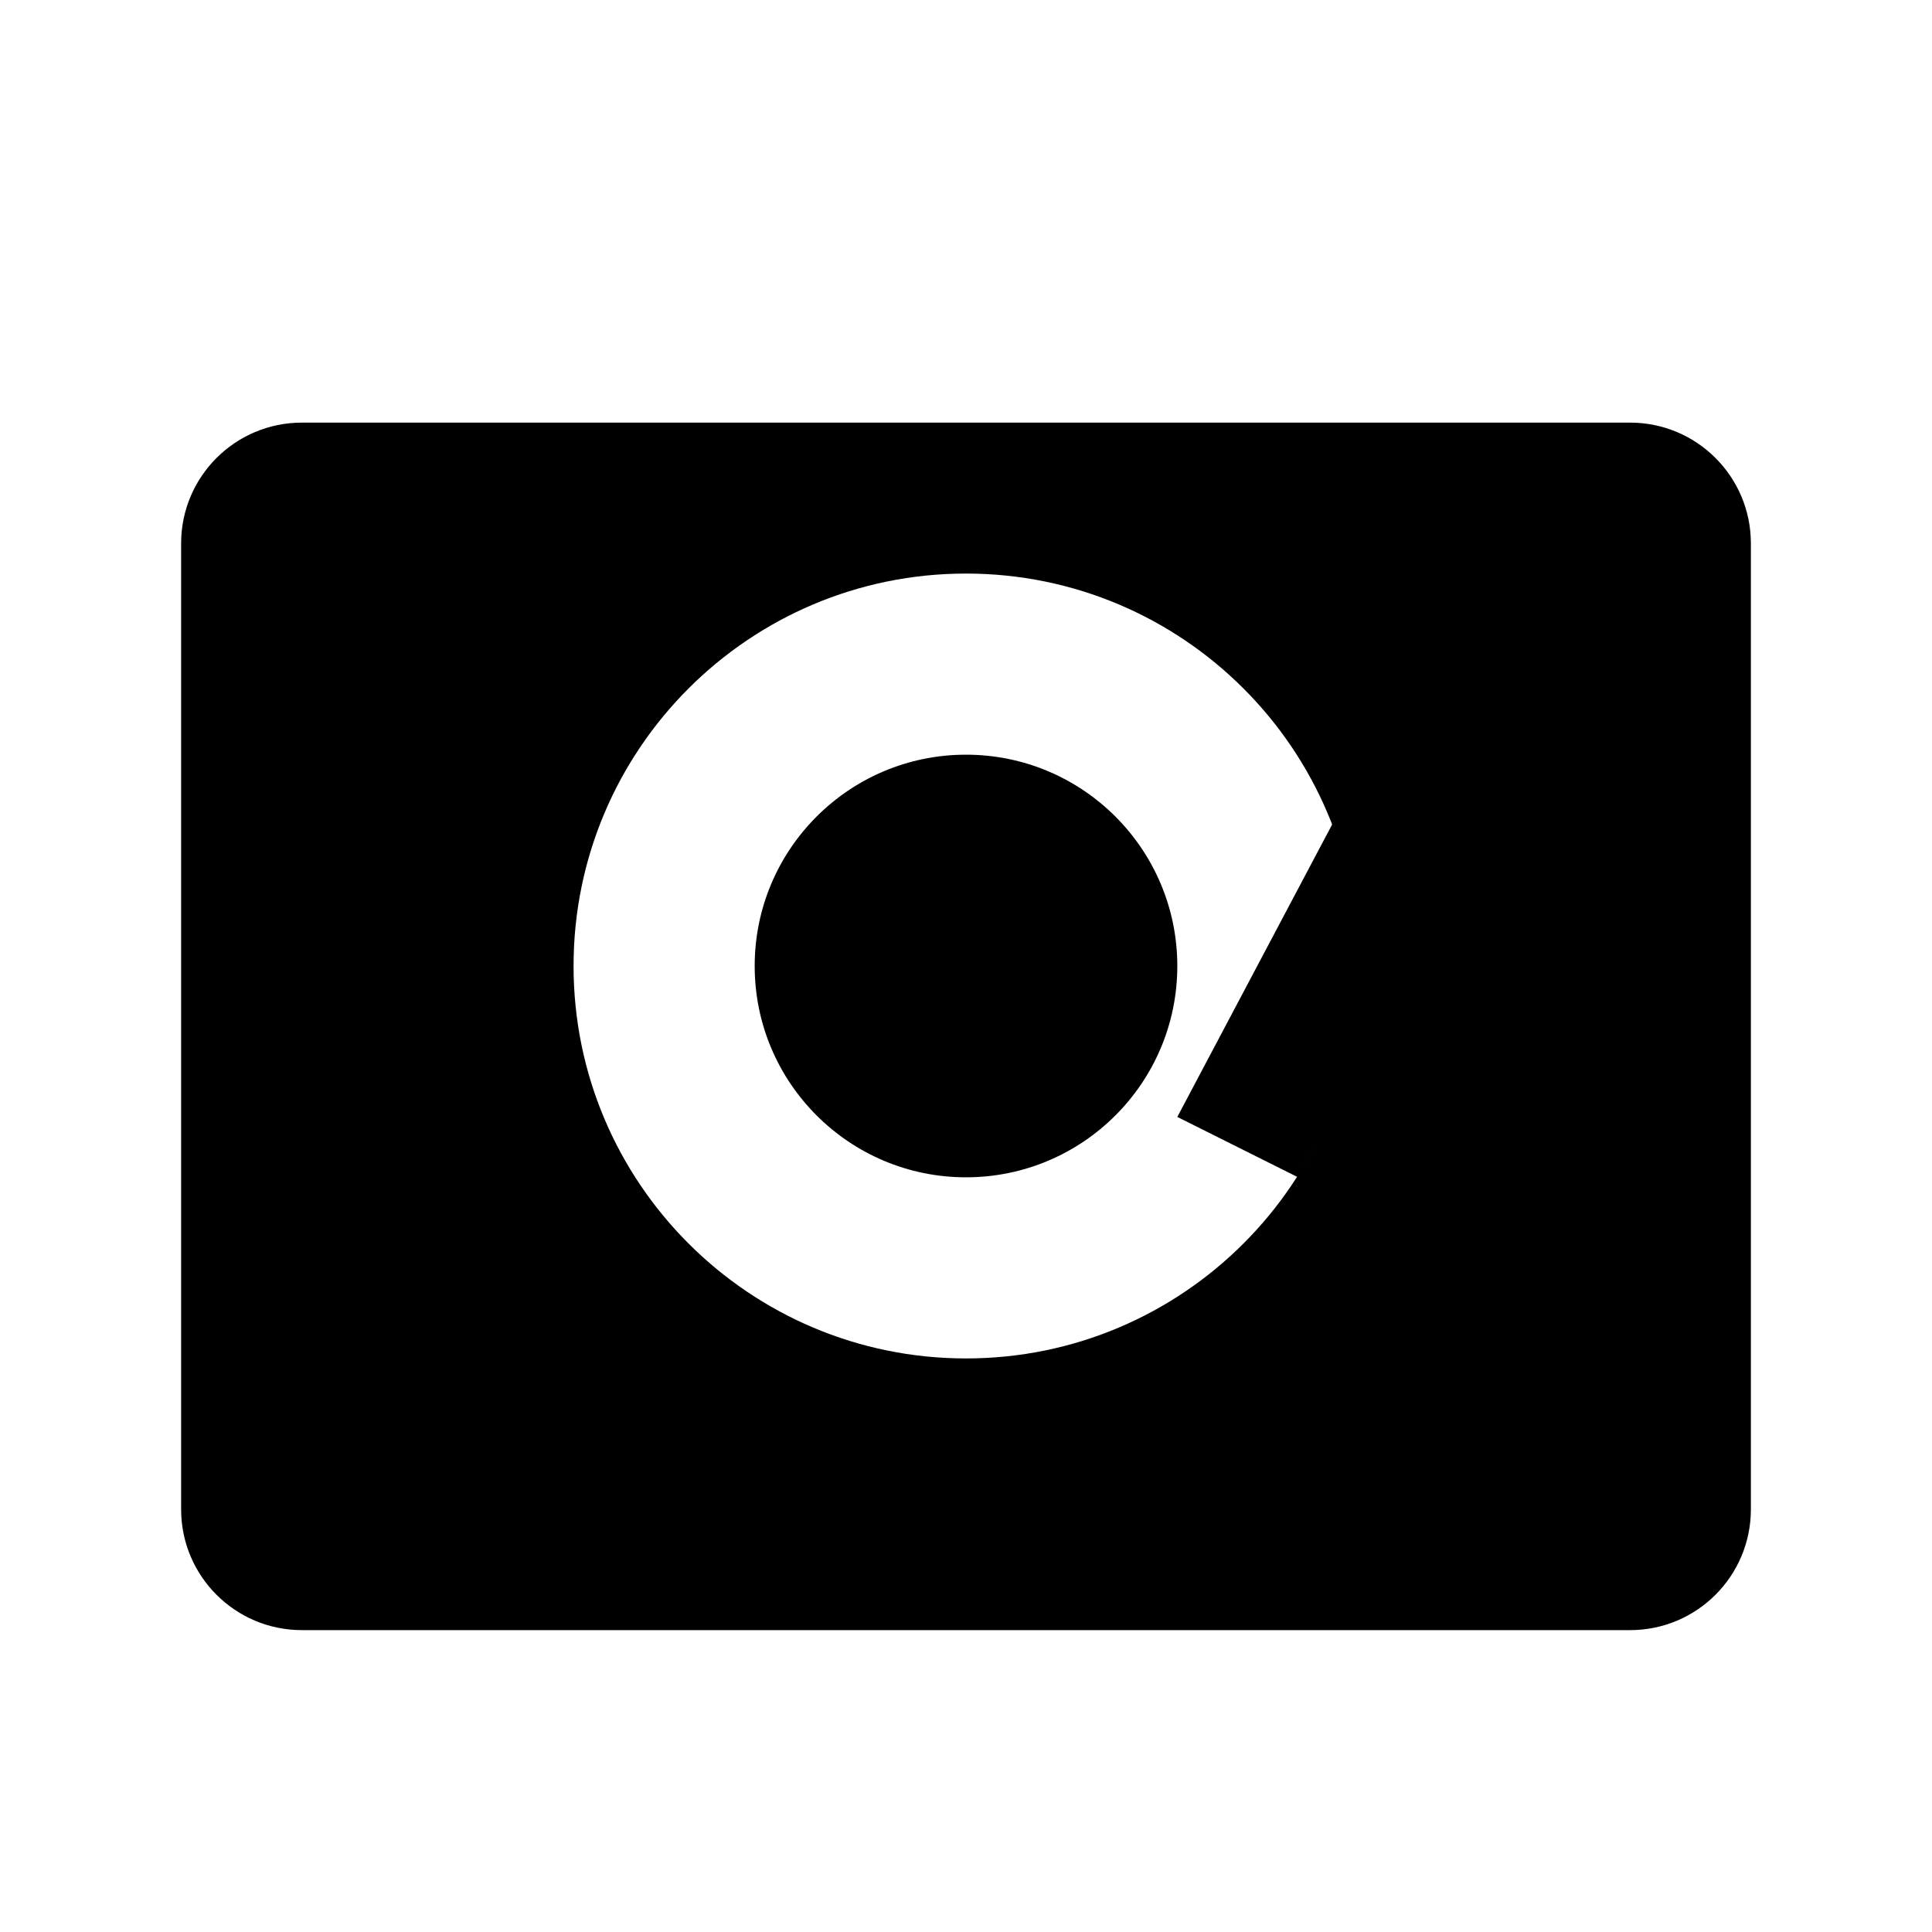
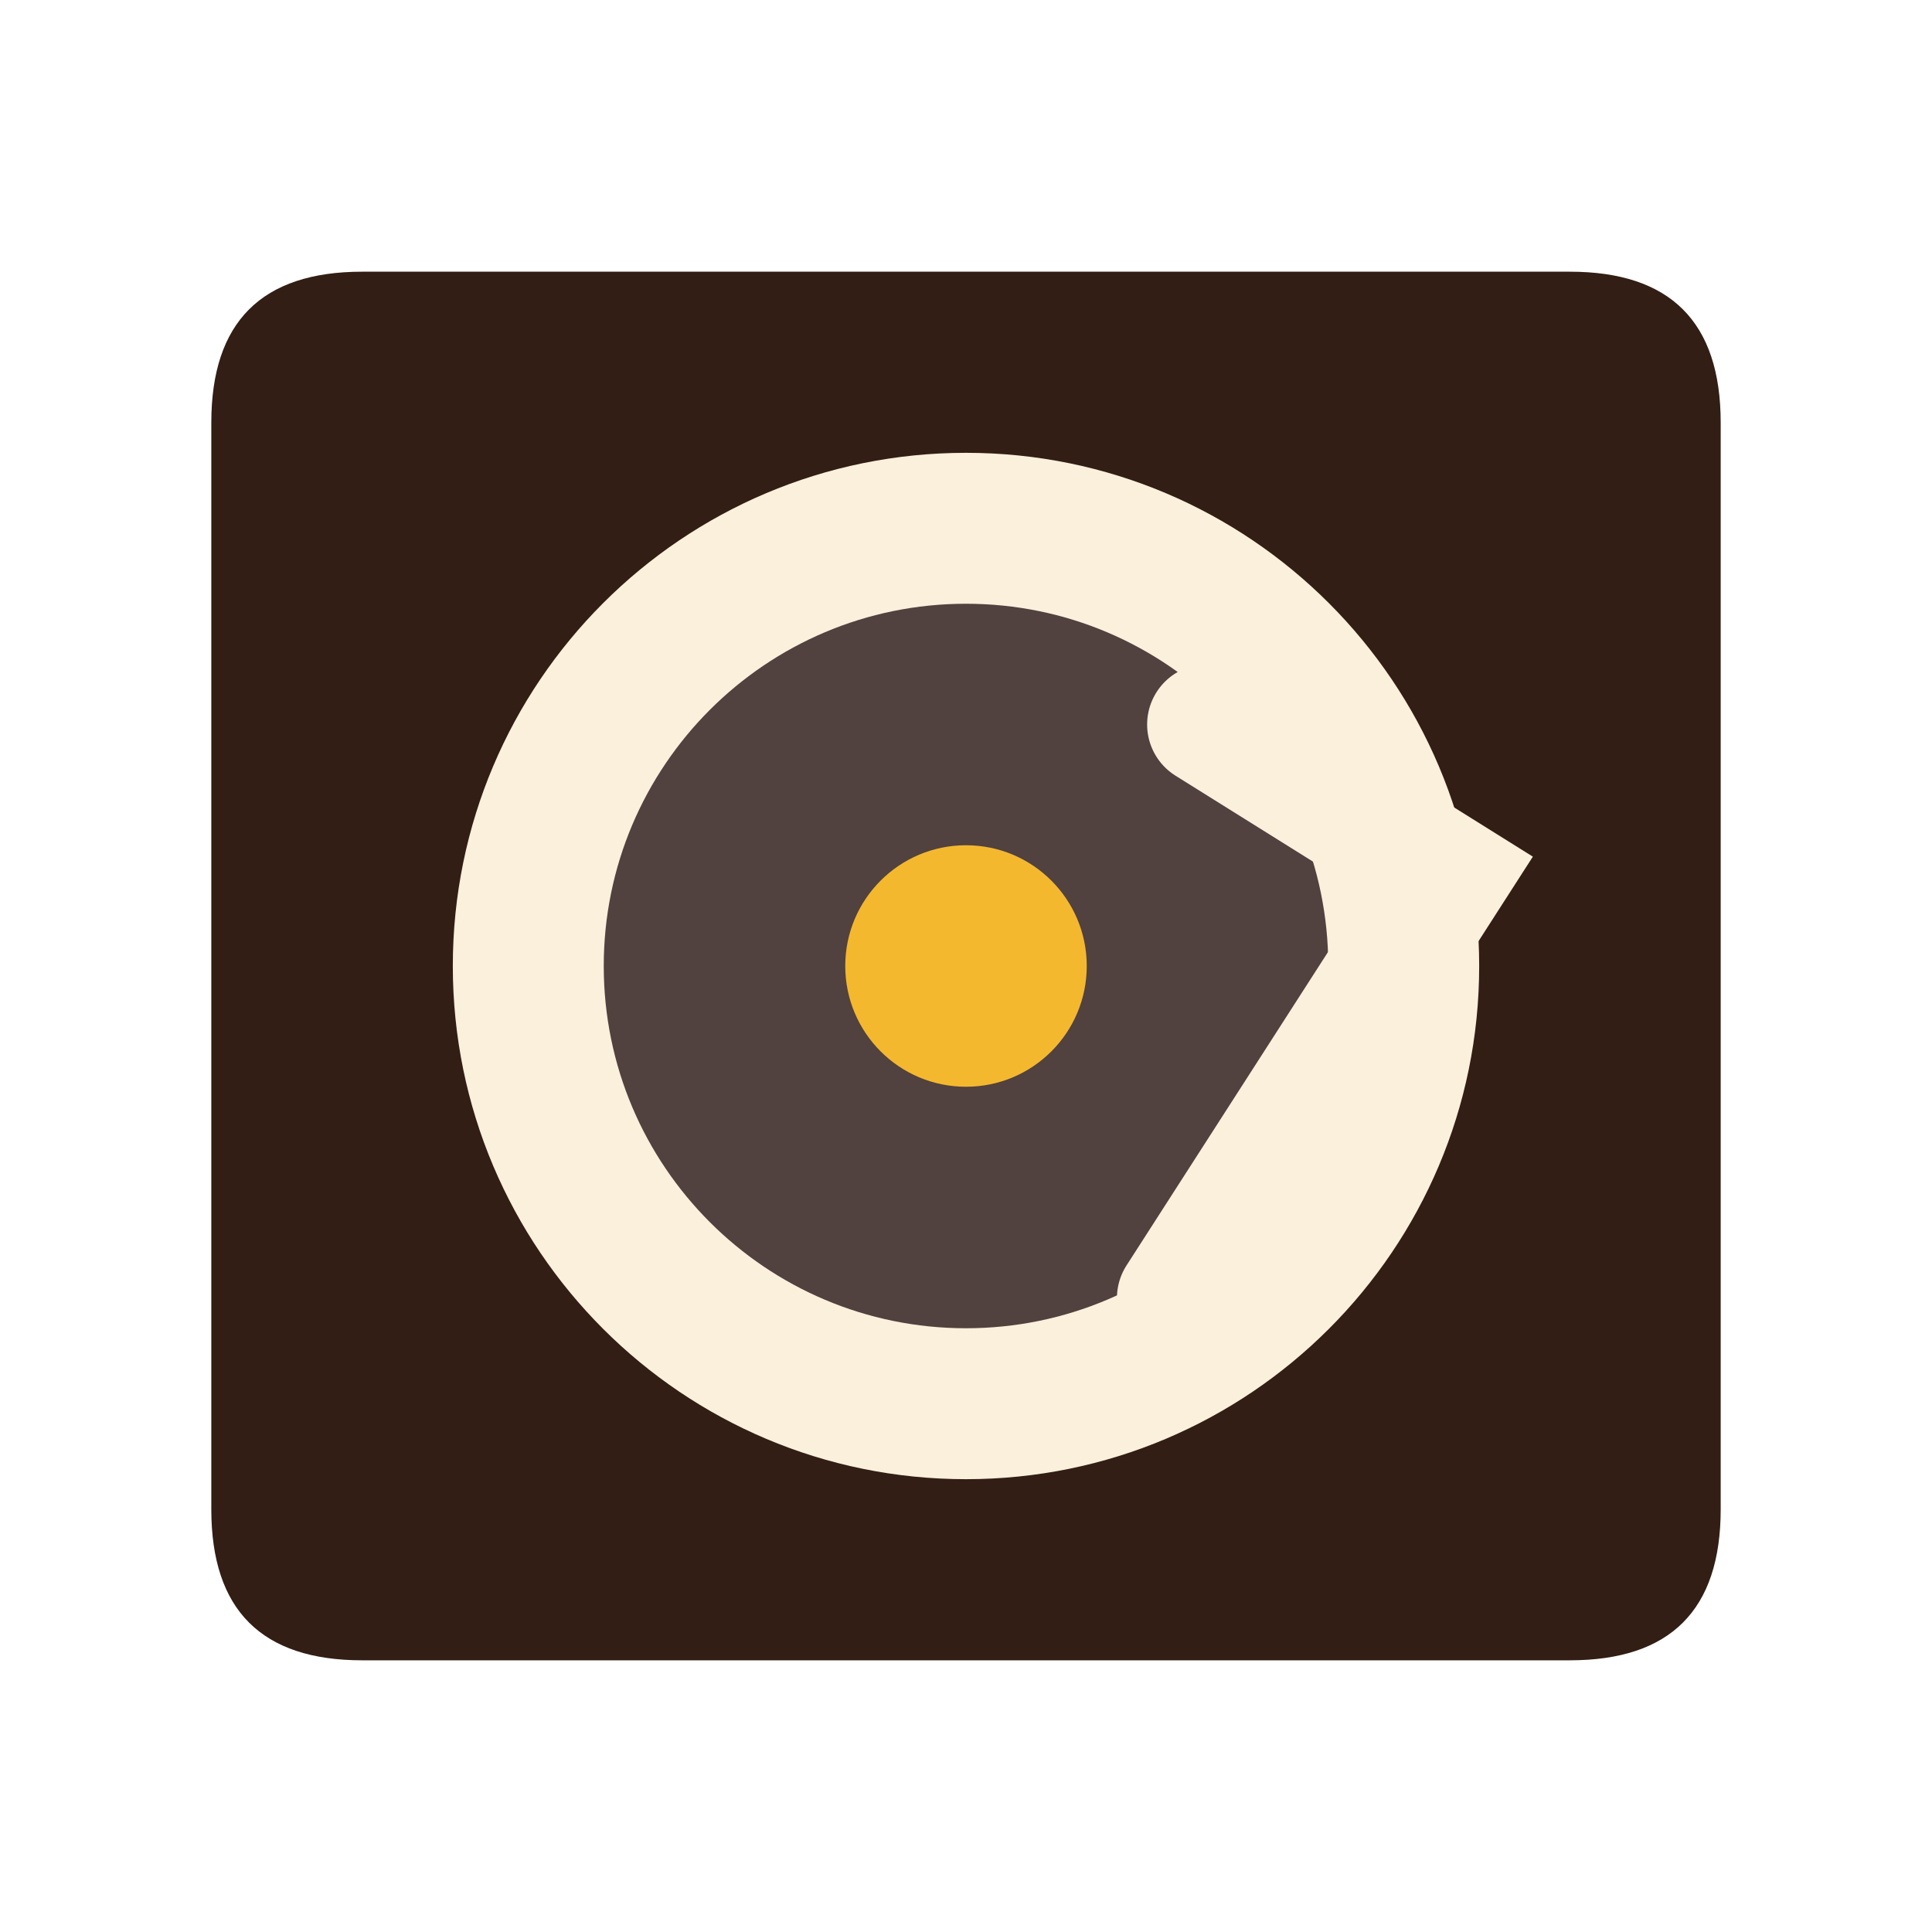
<svg xmlns="http://www.w3.org/2000/svg" viewBox="0 0 64 64">
-   <g fill="#000">
-     <path d="M10 14h44a4 4 0 0 1 4 4v32a4 4 0 0 1-4 4H10a4 4 0 0 1-4-4V18a4 4 0 0 1 4-4zm22 5a13 13 0 1 0 0 26 13 13 0 0 0 0-26zm0 6a7 7 0 1 1 0 14 7 7 0 0 1 0-14z" />
-     <path d="M48 20l4 3-9 16-4-2z" />
-   </g>
+   <path fill="#321E14" d="M7 14q0-5 5-5h40q5 0 5 5v36q0 5-5 5H12q-5 0-5-5z" />
+   <circle cx="32" cy="32" r="17" fill="#FAF0DC" />
+   <circle cx="32" cy="32" r="12" fill="#51413F" />
+   <circle cx="32" cy="32" r="4" fill="#F4B82F" />
+   <path d="M40 24l8 5-9 14" fill="none" stroke="#FAF0DC" stroke-width="4" stroke-linecap="round" />
</svg>
